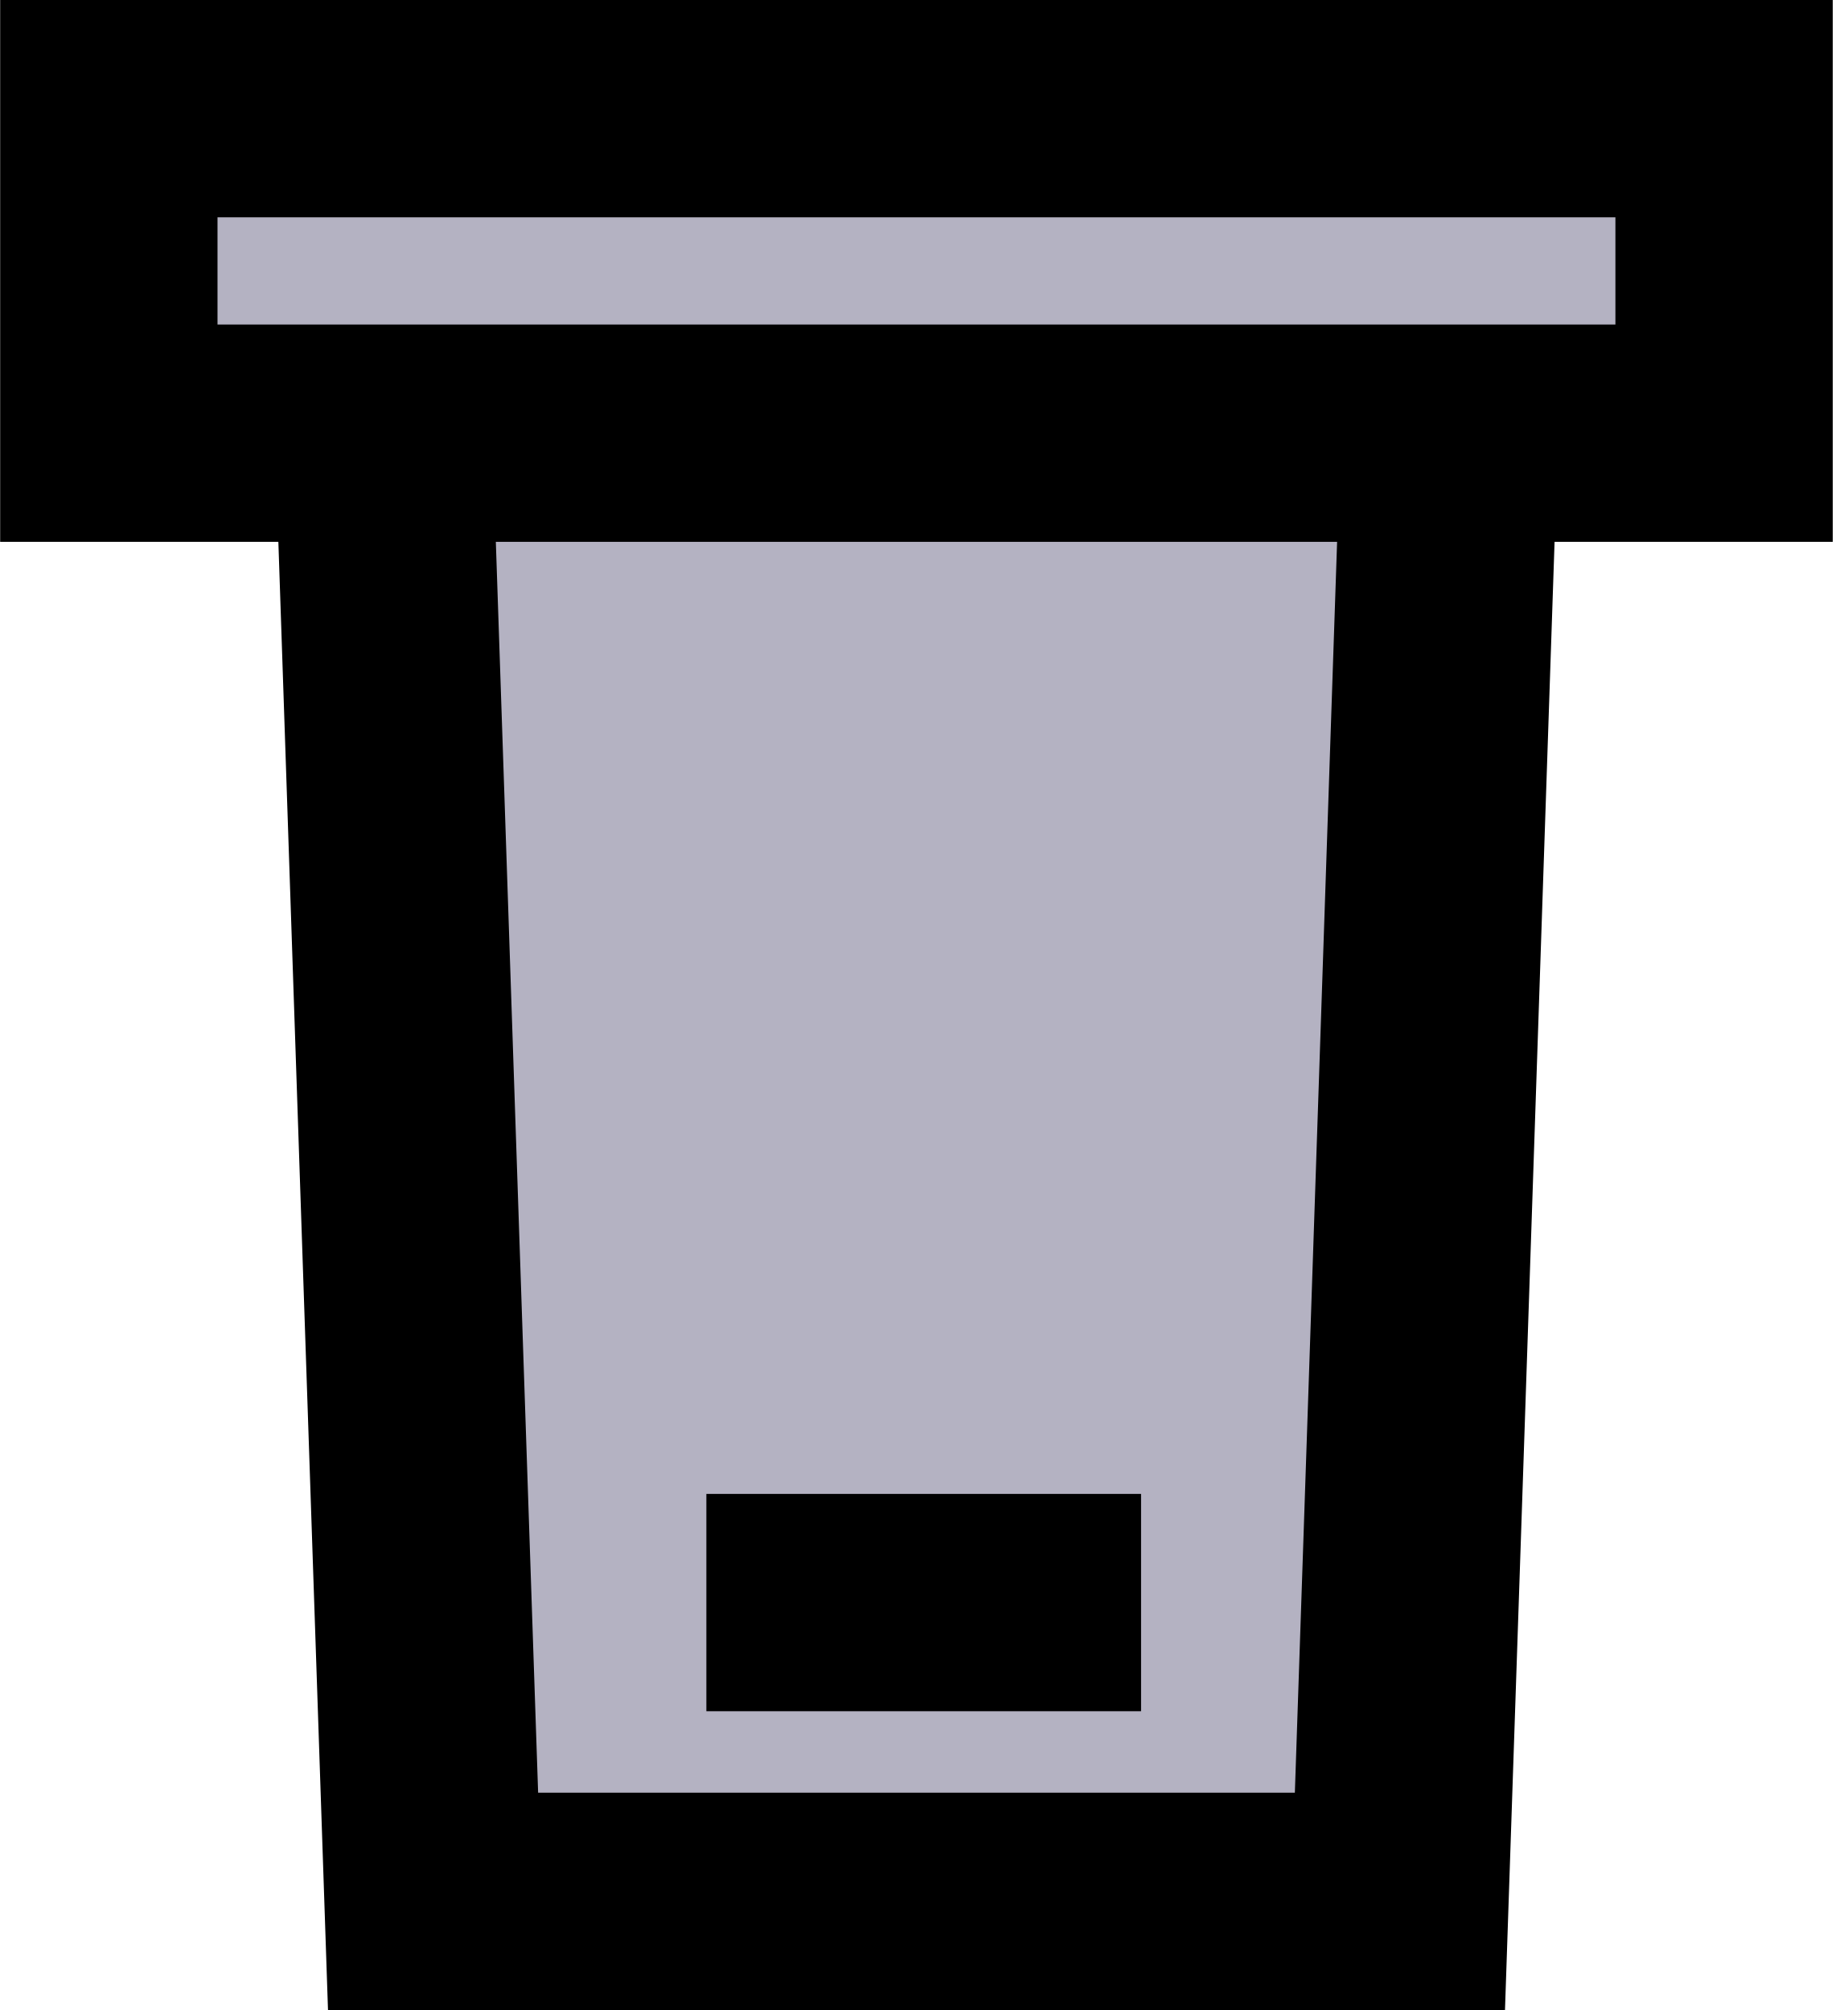
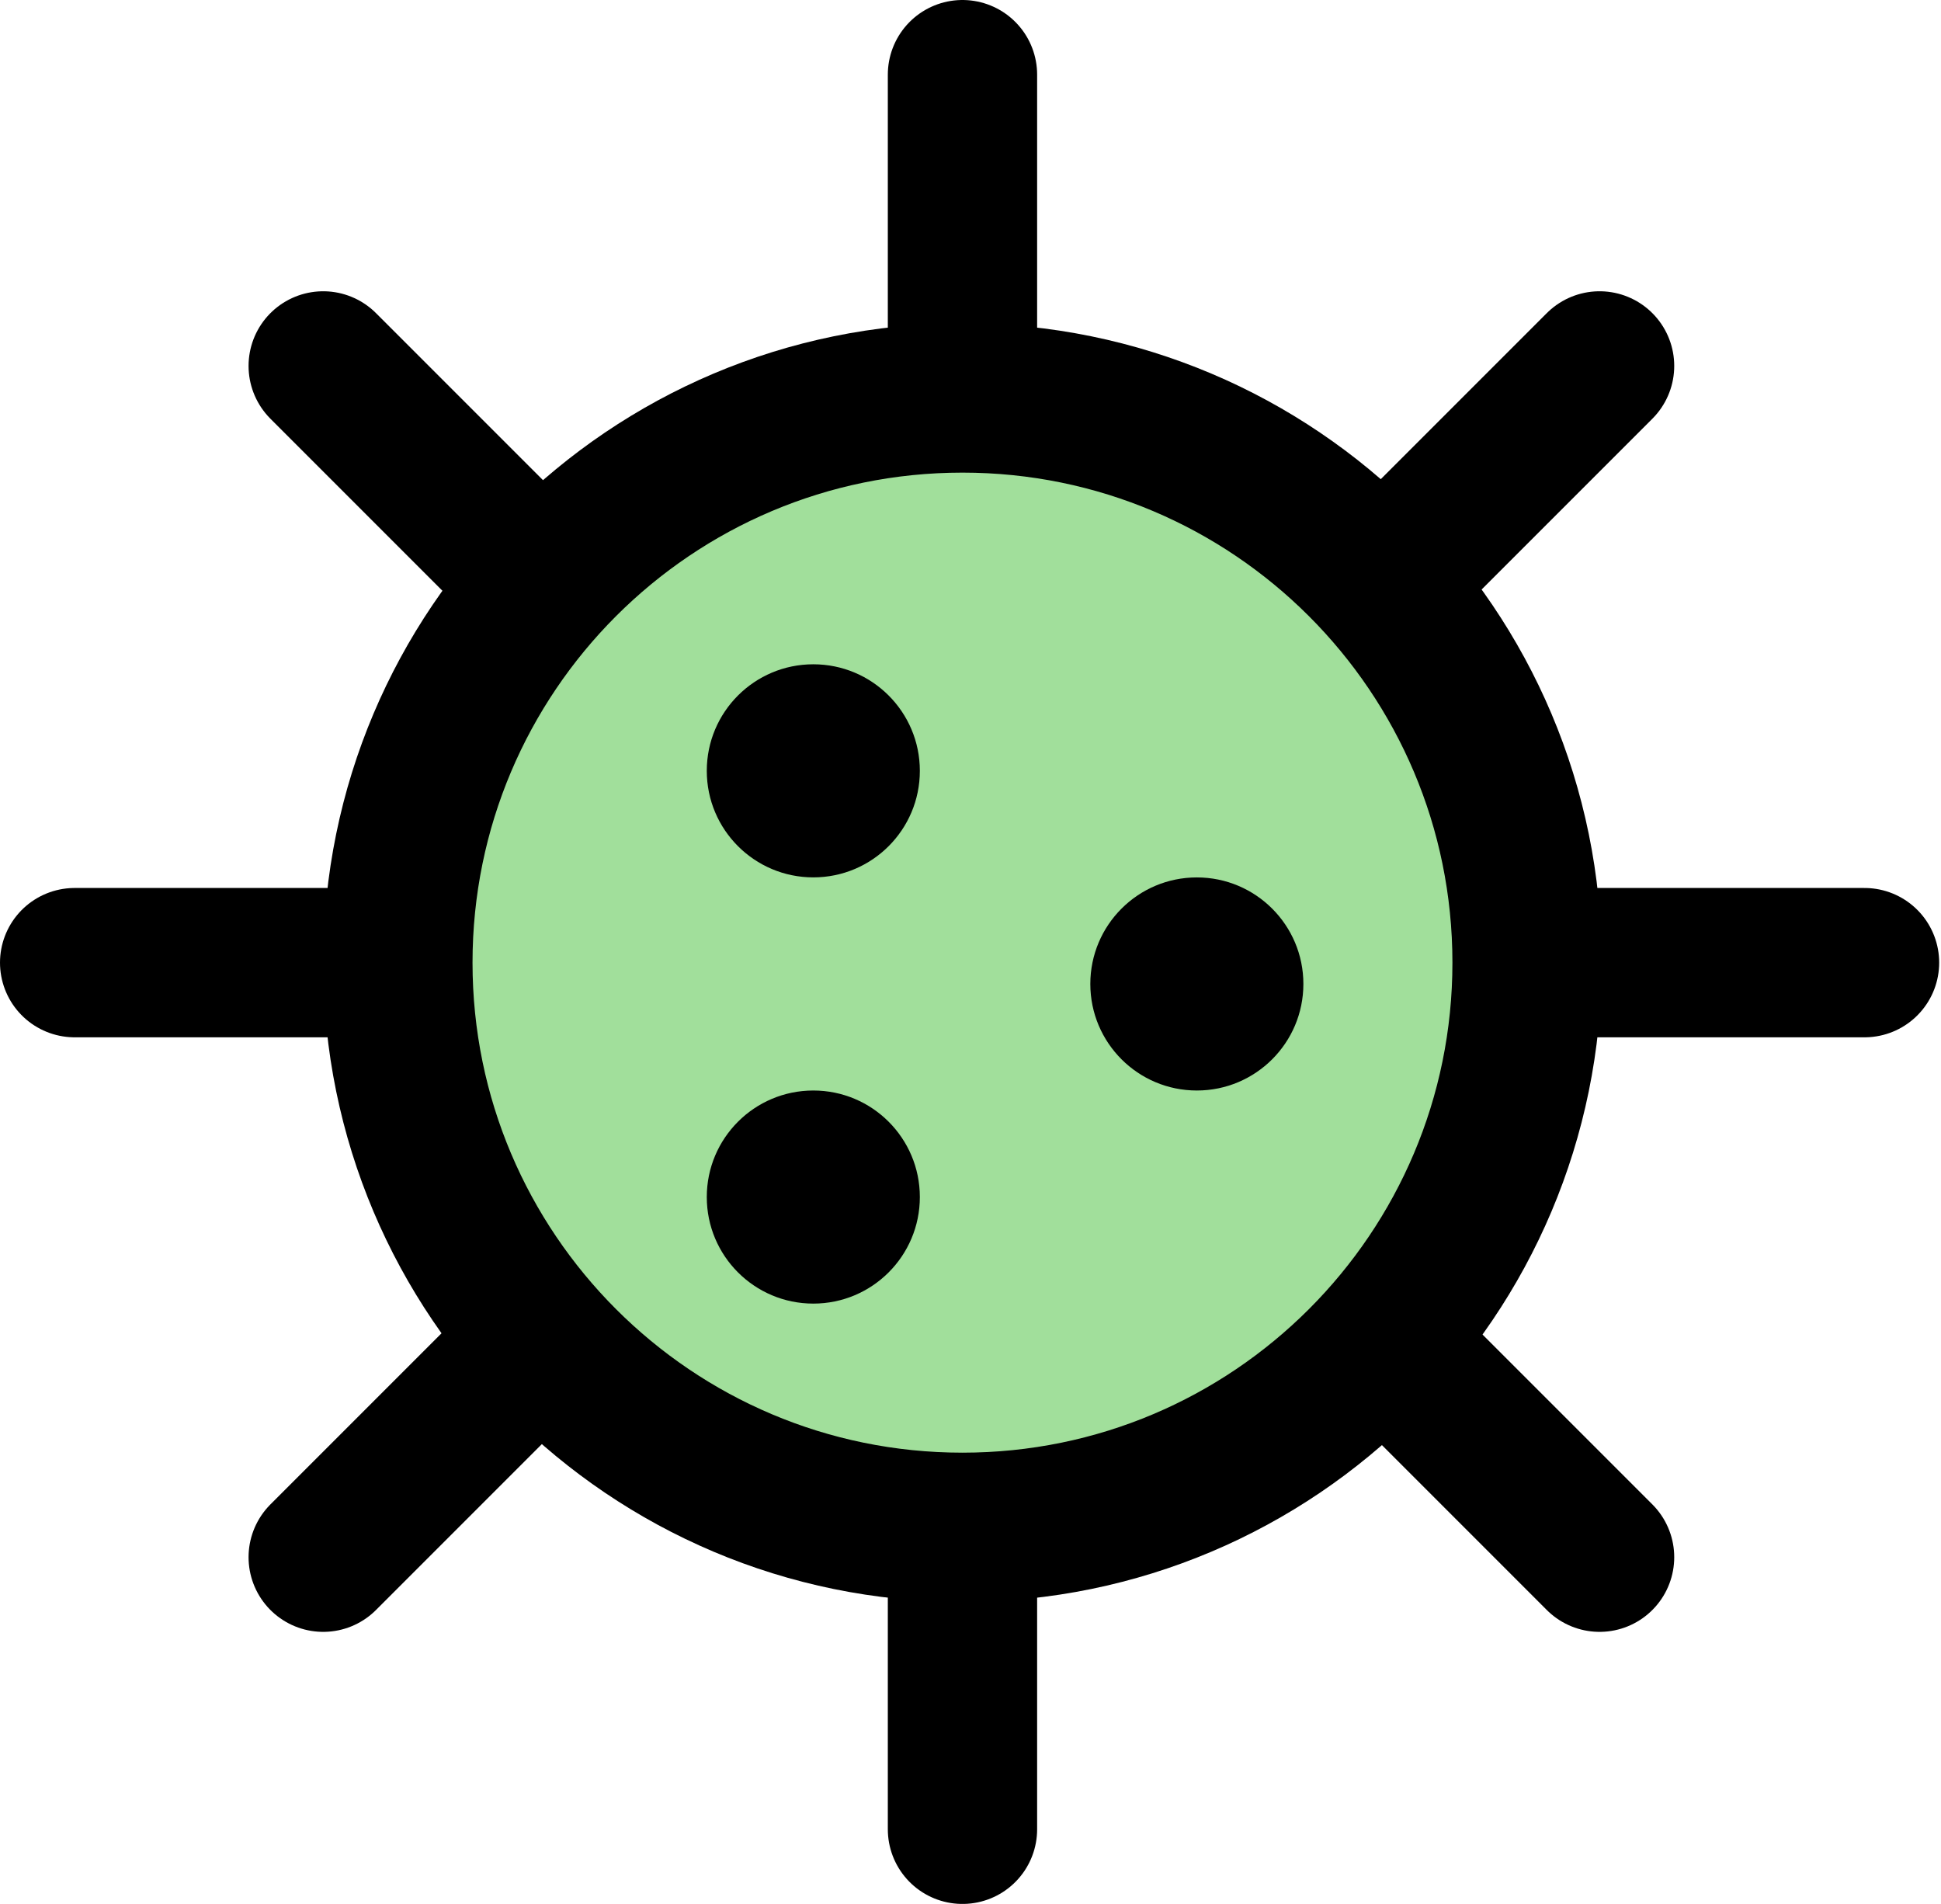
- <svg xmlns="http://www.w3.org/2000/svg" width="34" height="37" viewBox="0 0 34 37" fill="none">
-   <path d="M7.97 35L7.034 7.309H26.699L25.764 35H7.97Z" fill="#B4B2C2" stroke="black" stroke-width="4" />
-   <path d="M2.003 7.974L2.003 2H31.73V7.974H2.003Z" fill="#B4B2C2" stroke="black" stroke-width="4" />
-   <path d="M13 29.5H21" stroke="black" stroke-width="4" />
+ <svg xmlns="http://www.w3.org/2000/svg" width="52" height="51" viewBox="0 0 52 51" fill="none">
+   <circle cx="25.785" cy="25.786" r="15.126" fill="#A1DF9B" stroke="black" stroke-width="4" />
+   <path d="M25.785 2L25.785 9.992" stroke="black" stroke-width="4" stroke-linecap="round" />
+   <path d="M42.853 9.802L37.202 15.453" stroke="black" stroke-width="4" stroke-linecap="round" />
+   <path d="M8.659 9.802L14.31 15.453" stroke="black" stroke-width="4" stroke-linecap="round" />
+   <path d="M8.659 41.712L14.31 36.061" stroke="black" stroke-width="4" stroke-linecap="round" />
+   <path d="M42.853 41.712L37.202 36.061" stroke="black" stroke-width="4" stroke-linecap="round" />
+   <path d="M49.951 25.786L41.959 25.786" stroke="black" stroke-width="4" stroke-linecap="round" />
+   <path d="M9.992 25.786L2 25.786" stroke="black" stroke-width="4" stroke-linecap="round" />
+   <path d="M25.785 41.008L25.785 49" stroke="black" stroke-width="4" stroke-linecap="round" />
+   <circle cx="21.789" cy="20.648" r="2.854" fill="black" />
+   <circle cx="32.064" cy="26.357" r="2.854" fill="black" />
+   <circle cx="21.789" cy="32.065" r="2.854" fill="black" />
</svg>
